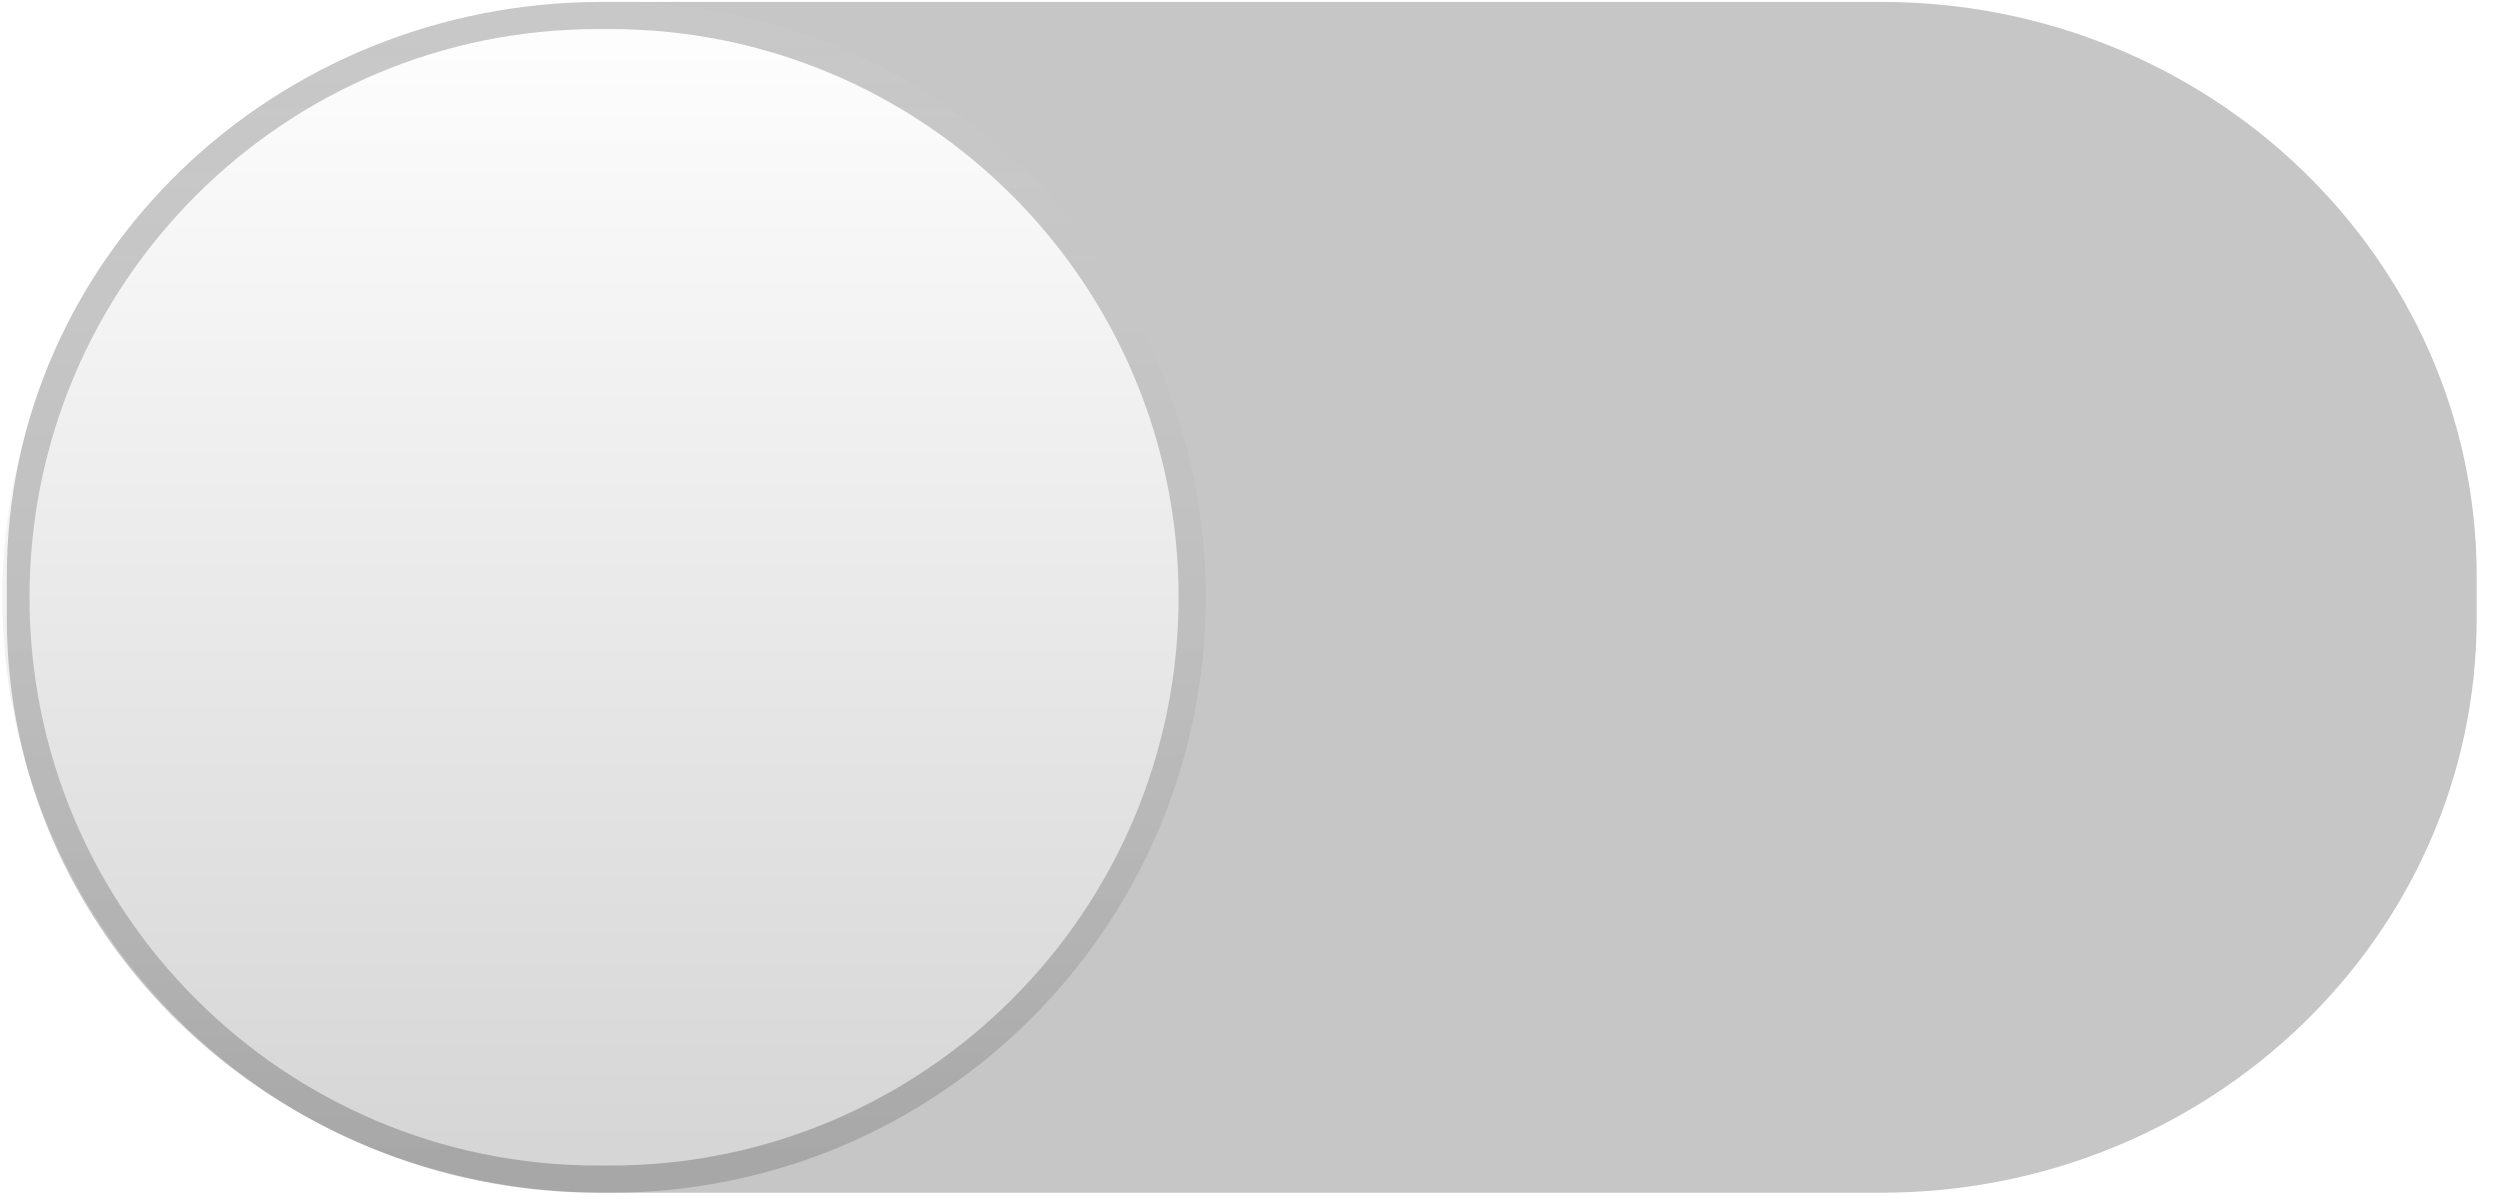
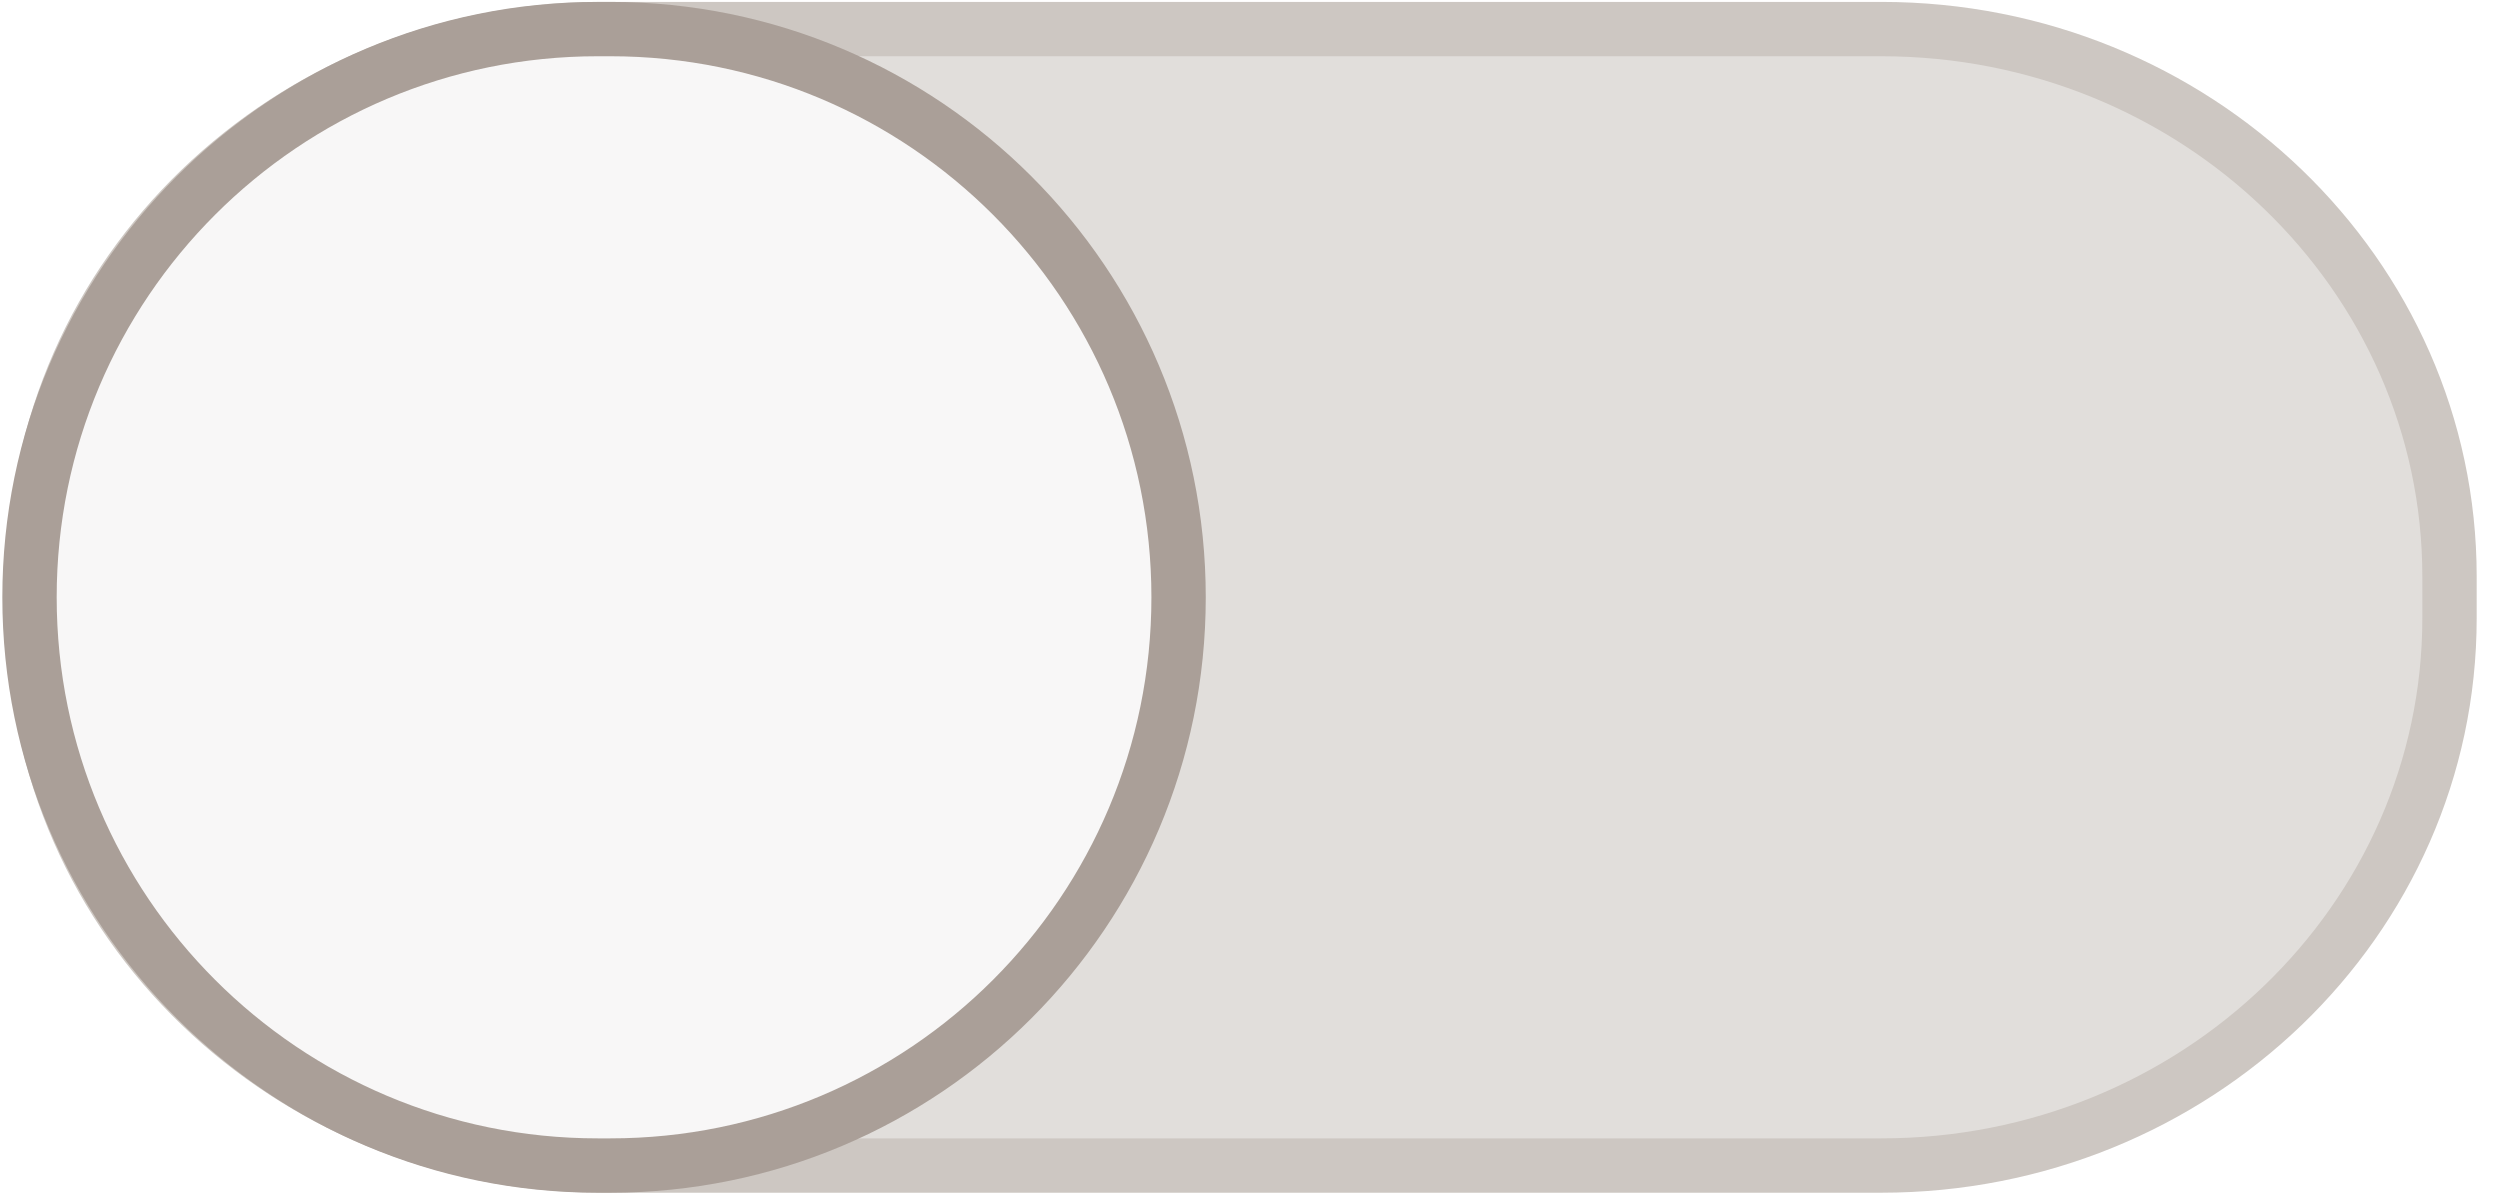
- <svg xmlns="http://www.w3.org/2000/svg" xmlns:xlink="http://www.w3.org/1999/xlink" width="46" height="22" version="1.1" id="svg20">
-   <defs id="defs24">
-     <linearGradient id="linearGradient845">
-       <stop style="stop-color:#000000;stop-opacity:0.157" offset="0" id="stop841" />
-       <stop style="stop-color:#ffffff;stop-opacity:0.031" offset="1" id="stop843" />
-     </linearGradient>
-     <linearGradient id="linearGradient837">
-       <stop style="stop-color:#d6d6d6;stop-opacity:1" offset="0" id="stop833" />
-       <stop style="stop-color:#ffffff;stop-opacity:1" offset="1" id="stop835" />
-     </linearGradient>
-     <linearGradient xlink:href="#linearGradient837" id="linearGradient839" x1="11.266" y1="312.255" x2="11.266" y2="290.948" gradientUnits="userSpaceOnUse" />
-     <linearGradient xlink:href="#linearGradient845" id="linearGradient847" x1="16.733" y1="312.558" x2="16.733" y2="291.653" gradientUnits="userSpaceOnUse" />
-   </defs>
-   <g transform="translate(0,-291.18)" id="g18">
-     <rect style="fill:#c6c6c6;stroke:#c6c6c6;stroke-linecap:round;stroke-linejoin:round;marker:none;fill-opacity:1;stroke-opacity:1" width="44.446" height="20.911" x="0.625" y="291.715" rx="10.455" ry="10.073" id="rect2" />
-     <rect ry="10.455" rx="10.455" y="291.715" x="0.543" height="20.911" width="21.143" style="fill:url(#linearGradient839);stroke:url(#linearGradient847);stroke-linecap:round;stroke-linejoin:round;marker:none;stroke-opacity:1;fill-opacity:1;paint-order:stroke markers fill" id="rect4" />
-     <g transform="matrix(0.97148,0,0,1,1658.914,-2552.91)" id="g10" style="stroke-width:1.015;stroke-linecap:round;stroke-linejoin:round">
-       <rect ry="13.17" rx="13.556" y="1234.681" x="-1242.732" height="26" width="49.409" style="fill:#e1dedb;stroke:#cdc7c2;marker:none" id="rect6" />
-       <rect style="fill:#f8f7f7;stroke:#aa9f98;marker:none" width="26.763" height="26" x="-1242.732" y="1234.769" rx="13.511" ry="13.126" id="rect8" />
+ <svg xmlns="http://www.w3.org/2000/svg" width="46" height="22">
+   <g transform="translate(0 -291.18)">
+     <rect style="marker:none;font-variant-east_asian:normal" width="44.446" height="20.911" x=".625" y="291.715" rx="10.455" ry="10.073" fill="#e1dedb" stroke="#cdc7c2" stroke-linecap="round" stroke-linejoin="round" />
+     <rect ry="10.455" rx="10.455" y="291.715" x=".543" height="20.911" width="21.143" style="marker:none;font-variant-east_asian:normal" fill="#f8f7f7" stroke="#aa9f98" stroke-linecap="round" stroke-linejoin="round" />
+     <g transform="matrix(.97148 0 0 1 1658.914 -2552.91)" stroke-width="1.015" stroke-linecap="round" stroke-linejoin="round">
+       <rect ry="13.17" rx="13.556" y="1234.681" x="-1242.732" height="26" width="49.409" style="marker:none" fill="#e1dedb" stroke="#cdc7c2" />
+       <rect style="marker:none" width="26.763" height="26" x="-1242.732" y="1234.769" rx="13.511" ry="13.126" fill="#f8f7f7" stroke="#aa9f98" />
    </g>
-     <g transform="matrix(0.97148,0,0,1,1658.914,-2512.91)" id="g16" style="stroke:#2b73cc;stroke-width:1.015">
-       <rect style="fill:#3081e3;marker:none" width="49.409" height="26" x="-1242.732" y="1234.681" rx="13.556" ry="13.17" id="rect12" />
-       <rect ry="13.126" rx="13.511" y="1234.769" x="-1220.086" height="26" width="26.763" style="fill:#f8f7f7;stroke-linecap:round;stroke-linejoin:round;marker:none" id="rect14" />
+     <g transform="matrix(.97148 0 0 1 1658.914 -2512.91)" stroke-width="1.015" stroke="#2b73cc">
+       <rect style="marker:none" width="49.409" height="26" x="-1242.732" y="1234.681" rx="13.556" ry="13.17" fill="#3081e3" />
+       <rect ry="13.126" rx="13.511" y="1234.769" x="-1220.086" height="26" width="26.763" style="marker:none" fill="#f8f7f7" stroke-linecap="round" stroke-linejoin="round" />
    </g>
  </g>
</svg>
